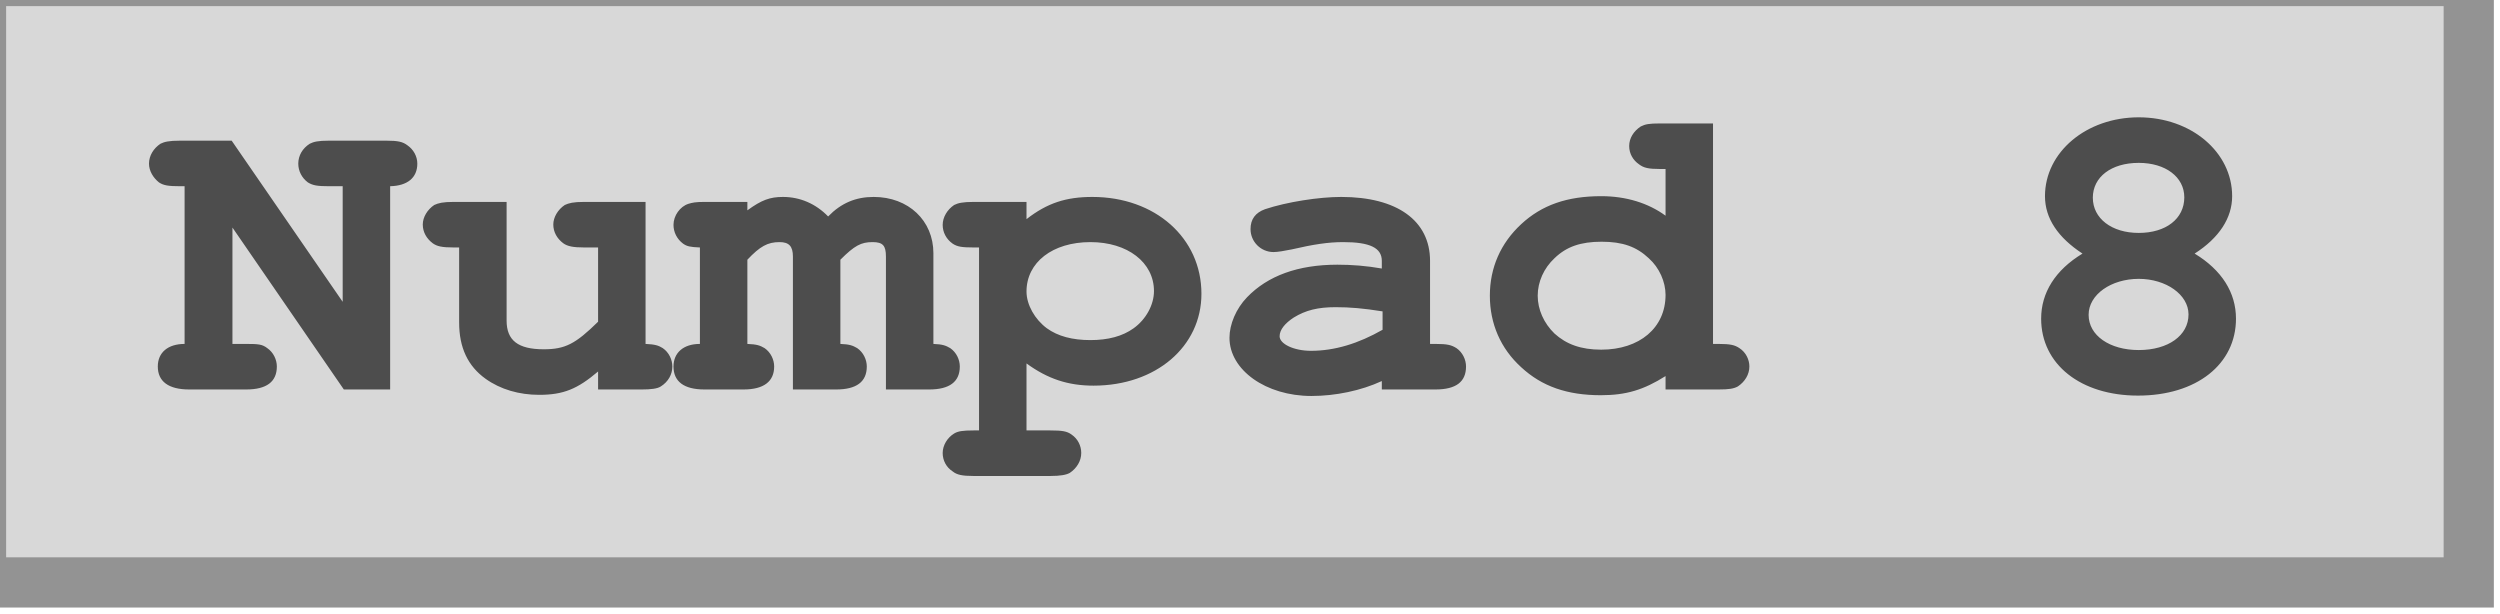
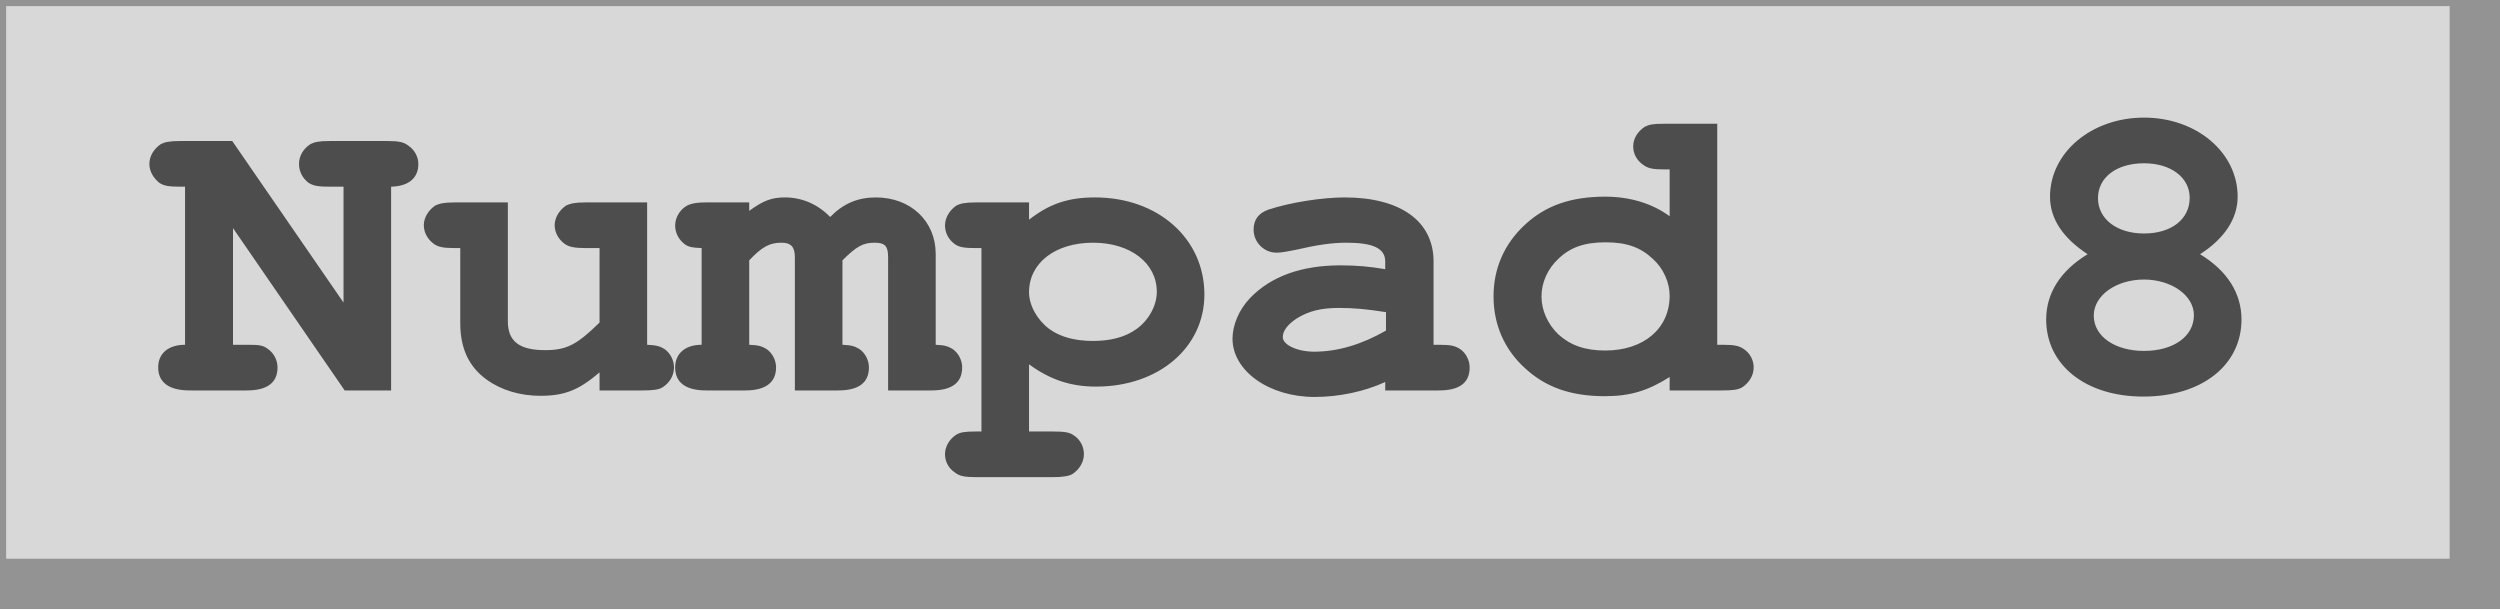
- <svg xmlns="http://www.w3.org/2000/svg">
-   <rect width="101.8px" height="24.8px" fill="#939393" />
-   <rect width="100px" height="23px" fill="#d8d8d8" stroke="#939393" stroke-width="0.5px" />
-   <text fill="#4d4d4d" x="6.3px" y="15.9px" font-size="18px" font-family="Courier" font-weight="bold">Numpad 8</text>
+ <svg xmlns="http://www.w3.org/2000/svg" width="101.8px" height="24.8px">
+   <rect width="101.8" height="24.8" fill="#939393" />
+   <rect width="100" height="23" fill="#d8d8d8" stroke="#939393" stroke-width="0.5" />
+   <text fill="#4d4d4d" x="6.3" y="15.9" font-size="18" font-family="Courier" font-weight="bold">Numpad 8</text>
</svg>
